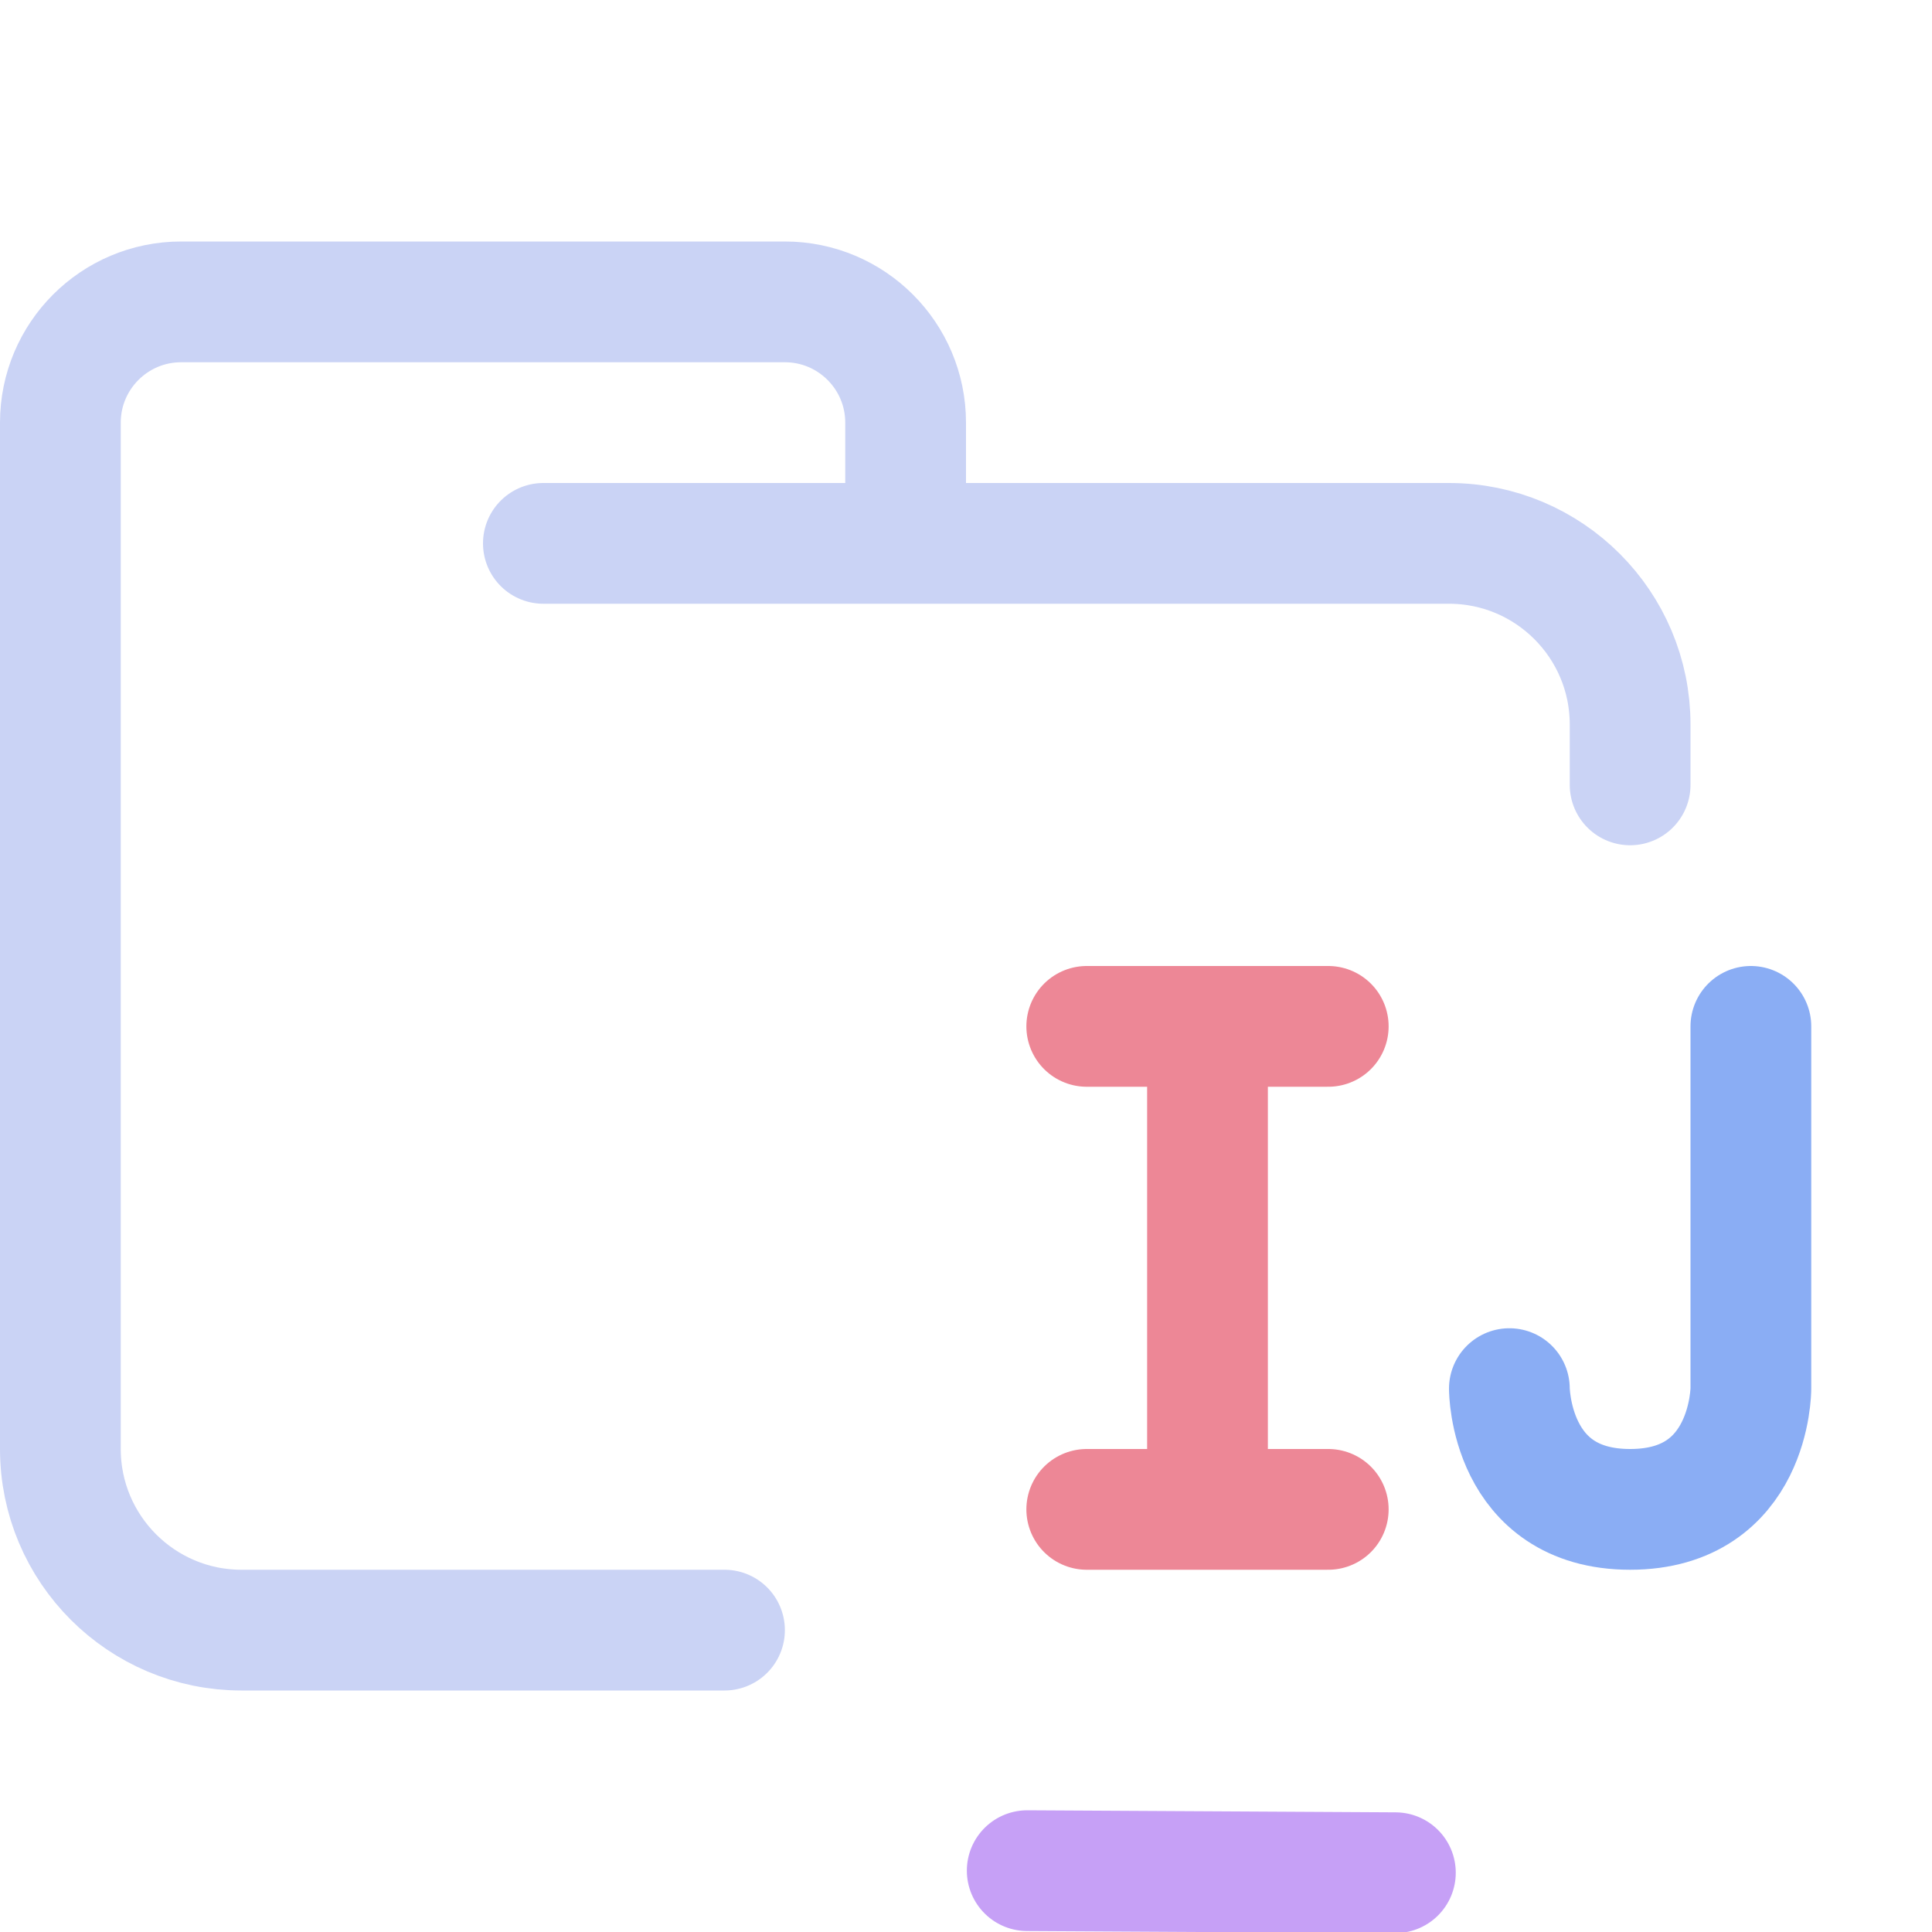
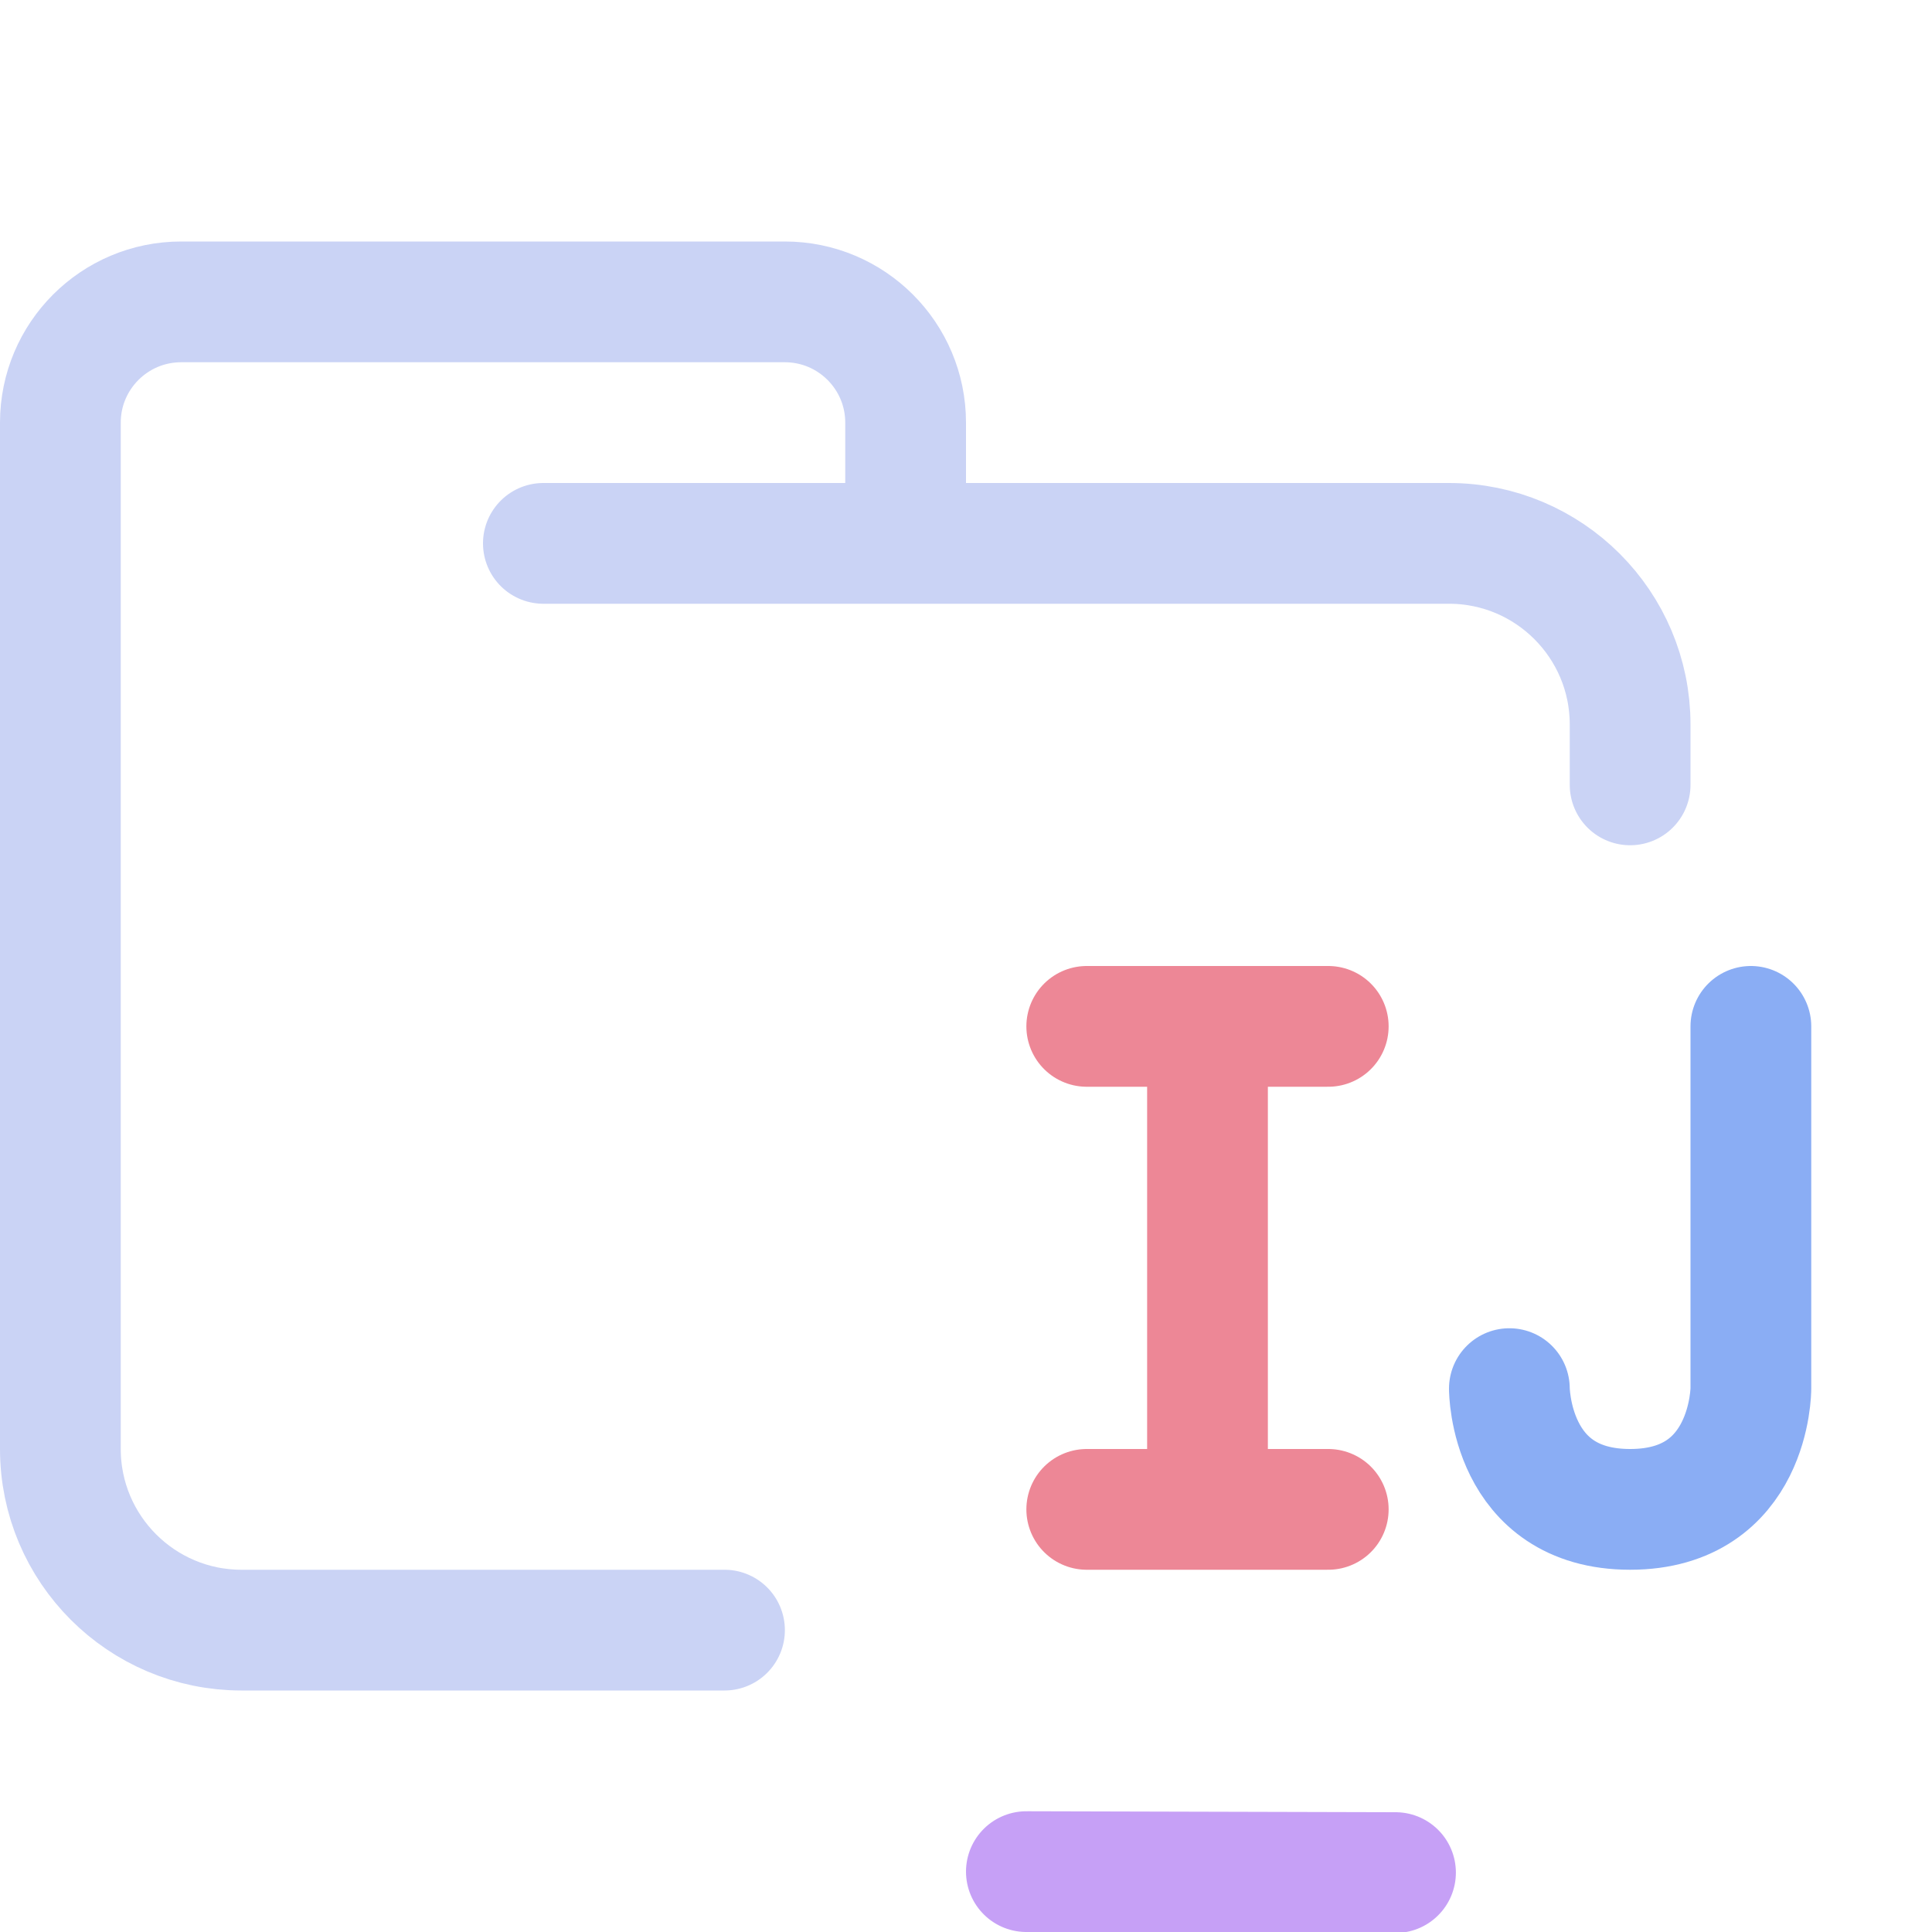
<svg xmlns="http://www.w3.org/2000/svg" width="16" height="16" viewBox="0 0 16 16">
  <g fill="none" stroke-linecap="round" stroke-linejoin="round">
    <path stroke="#cad3f5" d="M 4.5,4.5 H 12 c 0.828,0 1.5,0.672 1.5,1.5 V 6.5 M 6,13.5 H 2 C 1.172,13.5 0.5,12.828 0.5,12 V 3.5 c 0,-0.552 0.448,-1 1,-1 h 5 c 0.552,0 1,0.448 1,1 v 1" />
-     <path stroke="#c6a0f6" d="m 8.507,15.492 3.049,0.017" />
-     <path stroke="#ed8796" d="m 9,8.5 h 2 m -2,4 h 2 m -1,-4 v 4" />
+     <path stroke="#c6a0f6" d="m 8.5,15.5 3.057,0.008" />
+     <path stroke="#ed8796" d="M10 8.5v4M9 8.5h2m-2 4h2" />
    <path stroke="#8aadf4" d="m 14.5,8.5 v 3 c 0,0 0,1 -1,1 -1,0 -1,-1 -1,-1" />
  </g>
</svg>
